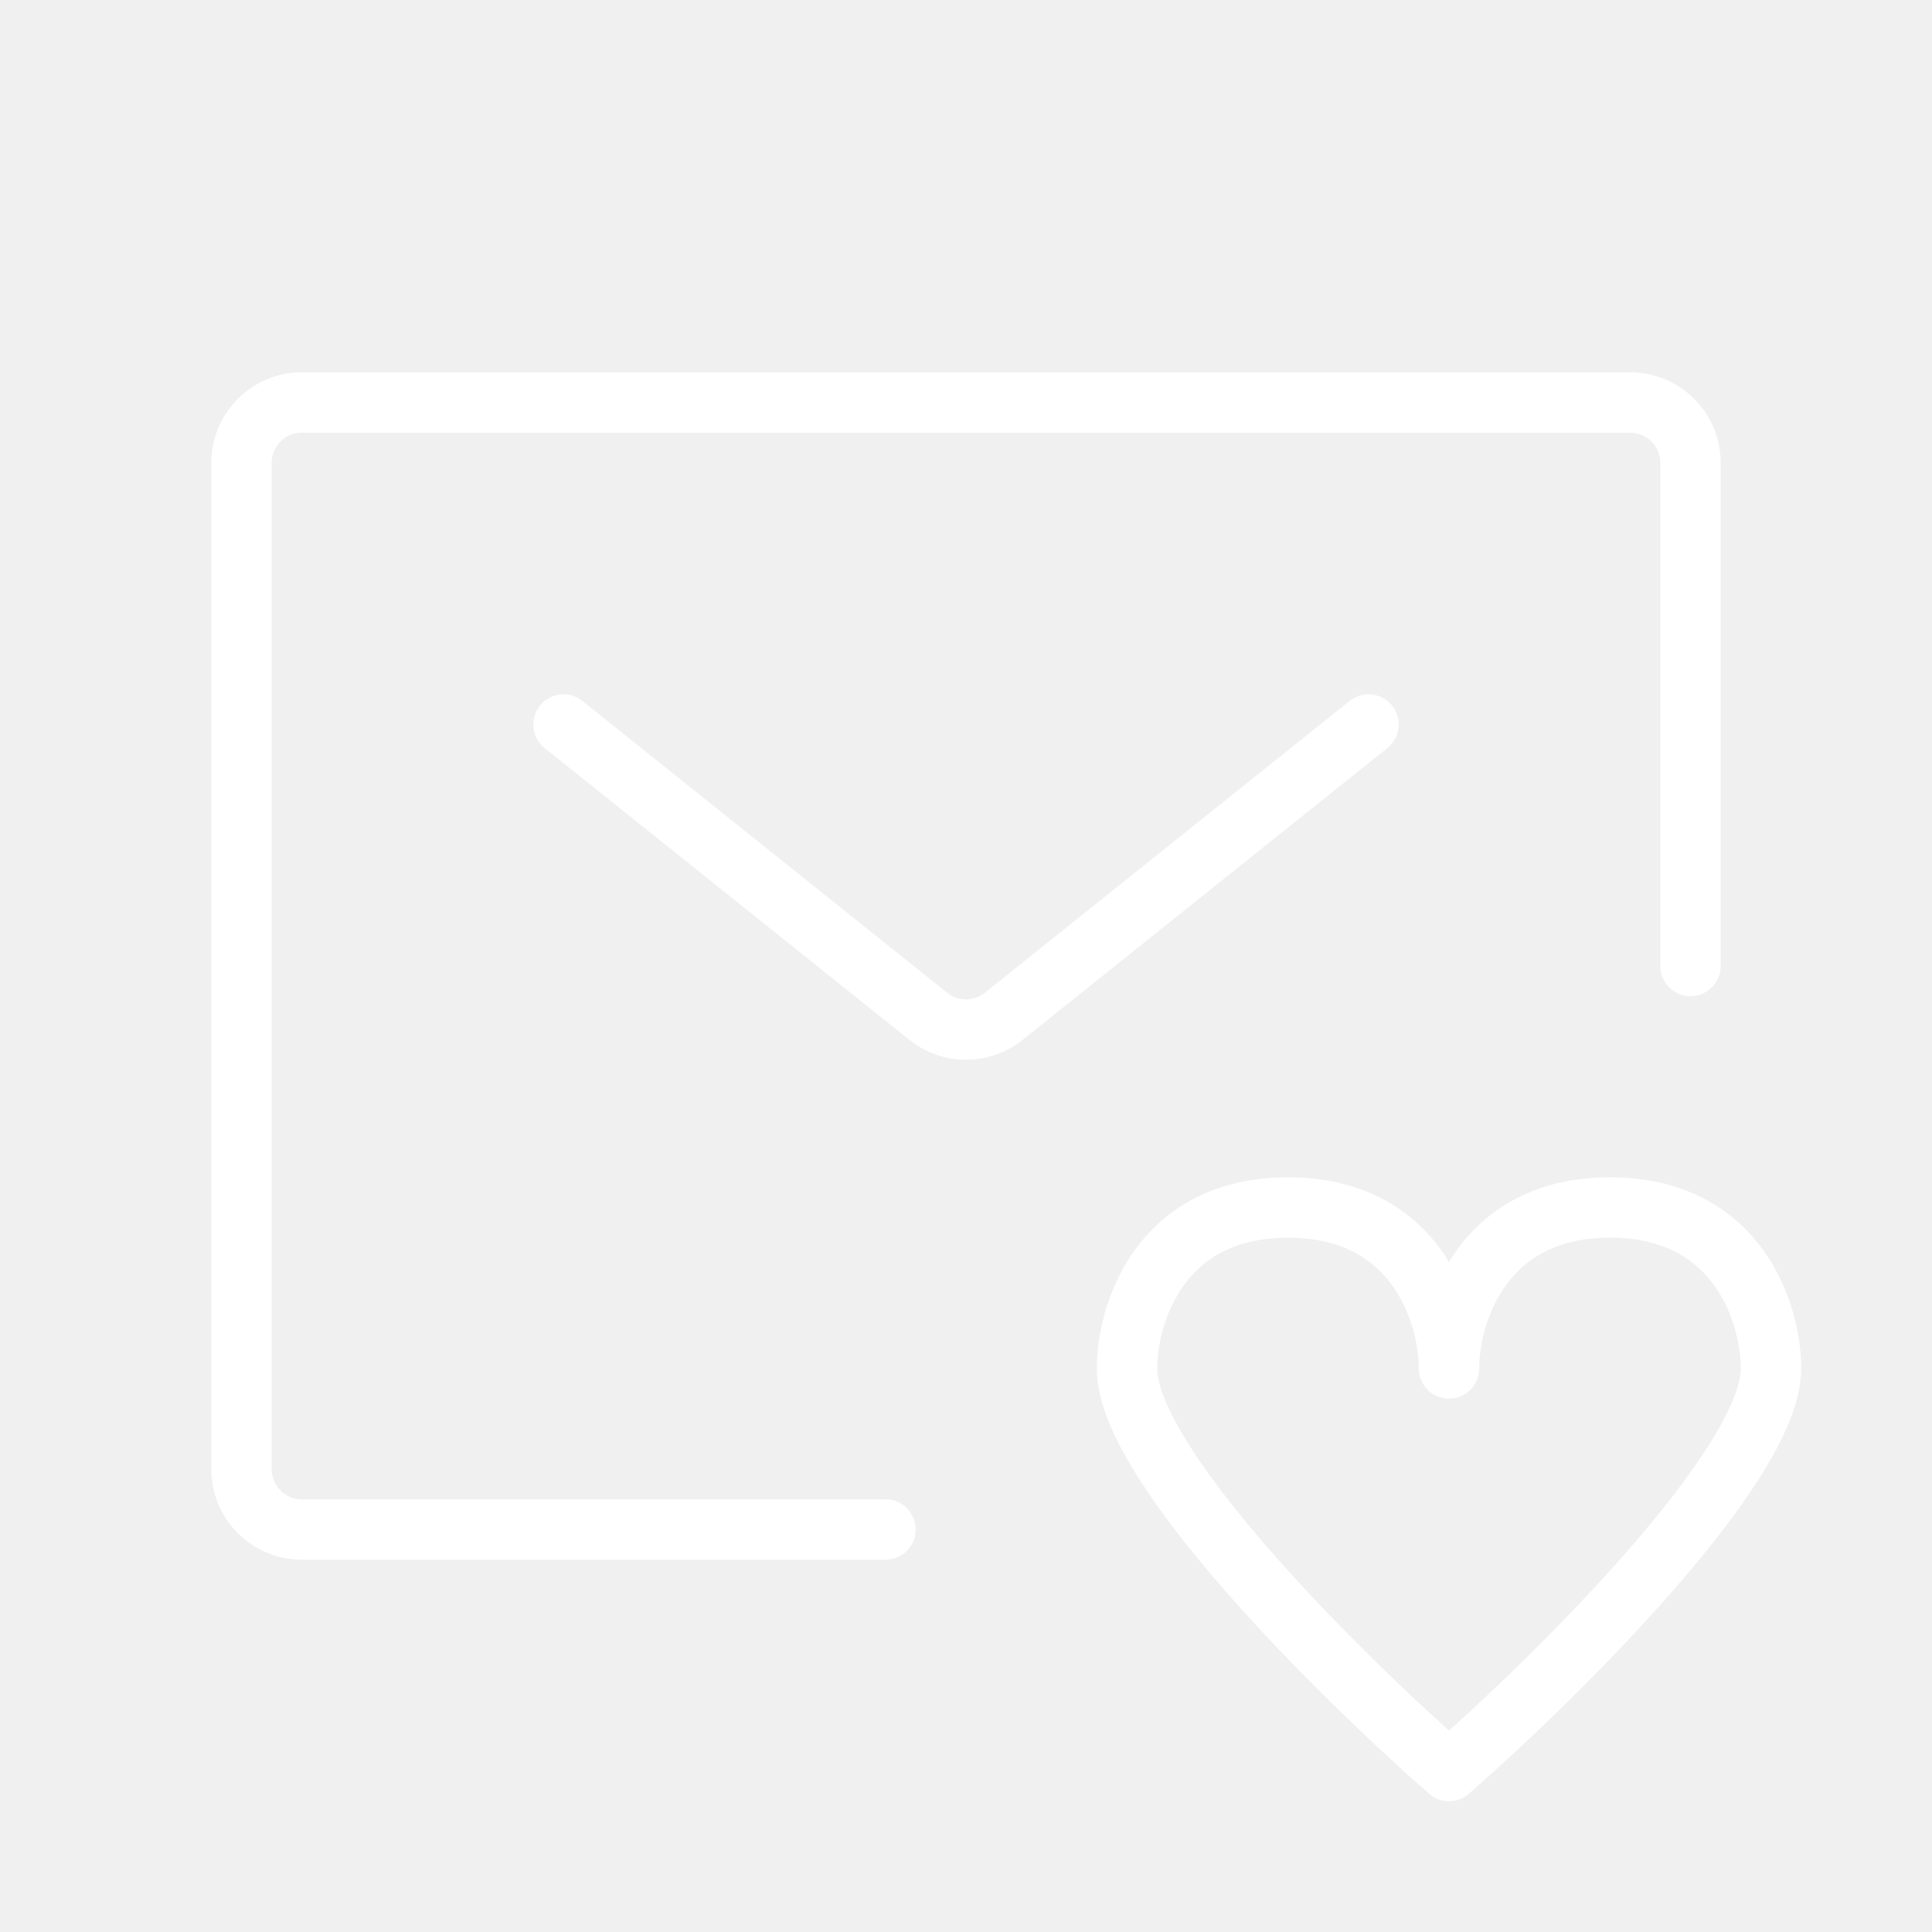
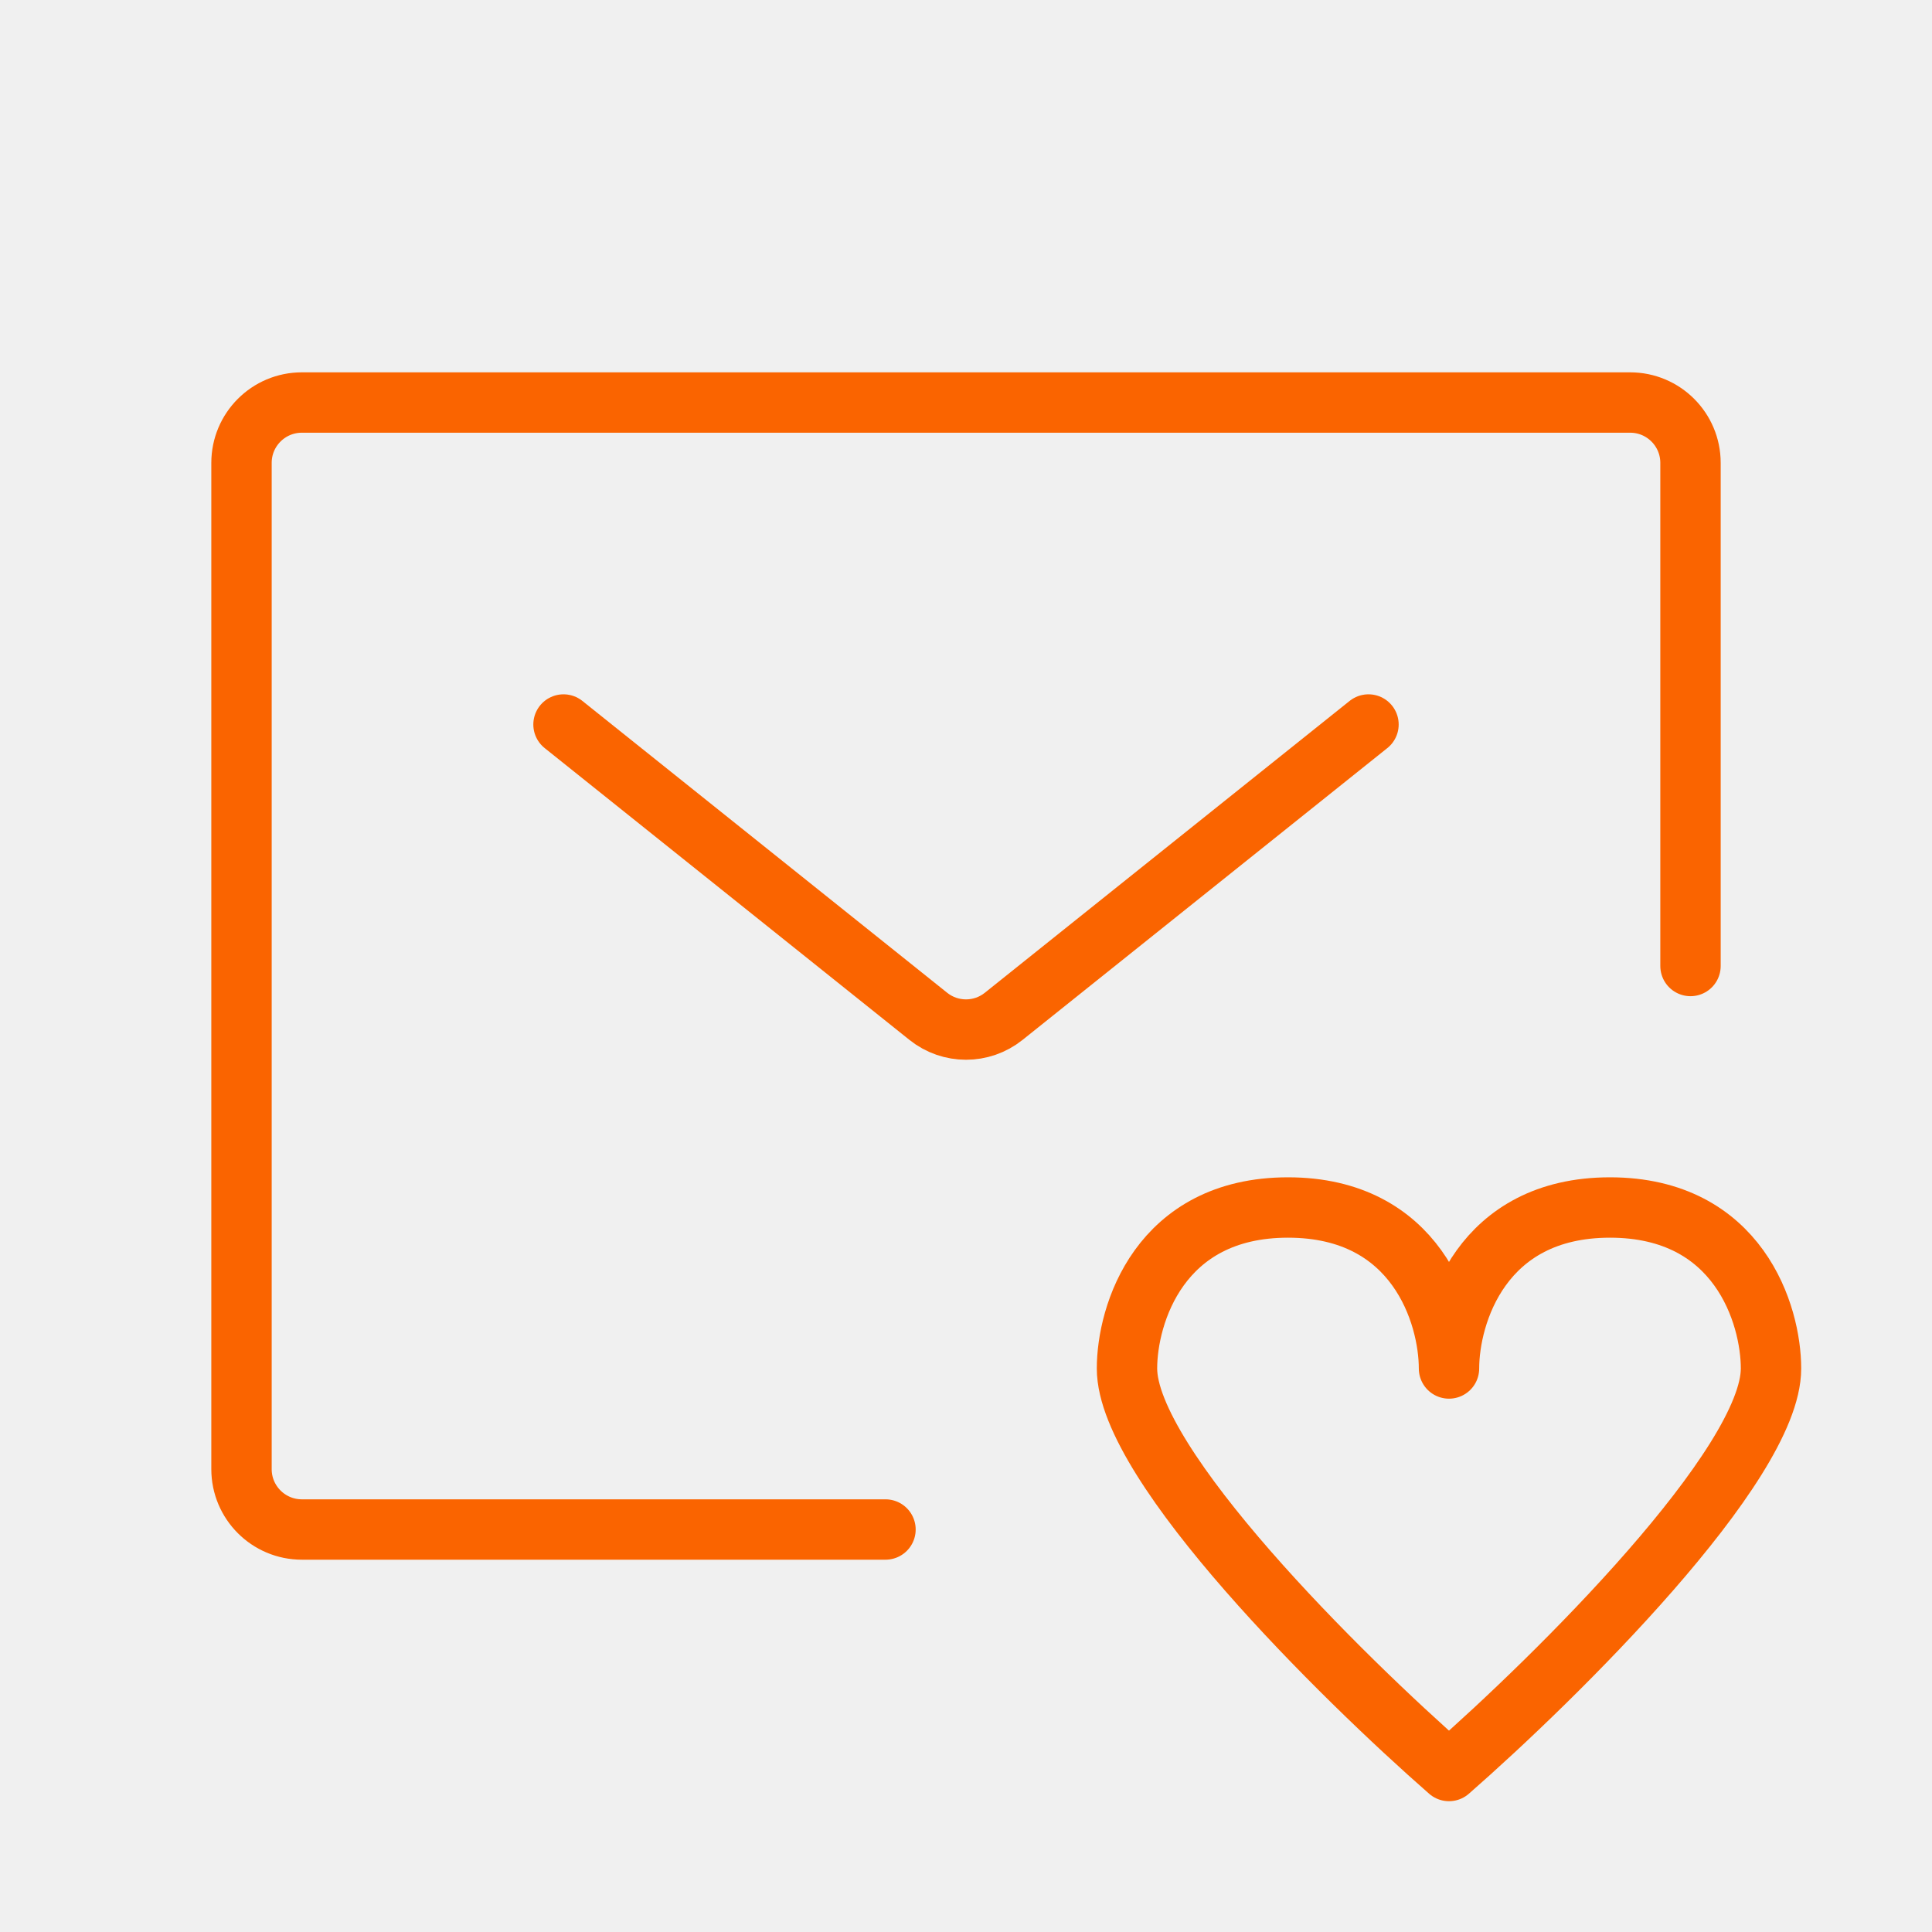
<svg xmlns="http://www.w3.org/2000/svg" width="64" height="64" viewBox="0 0 64 64" fill="none">
-   <path d="M45.333 24L33.249 33.667C32.519 34.252 31.481 34.252 30.751 33.667L18.667 24M29.333 50.667L10 50.667C8.895 50.667 8 49.772 8 48.667L8 15.334C8 14.229 8.895 13.334 10 13.334L54 13.334C55.105 13.334 56 14.229 56 15.334L56 32" stroke="white" stroke-width="2" stroke-linecap="round" stroke-linejoin="round" />
-   <path d="M58.667 45.333C58.667 48.533 51.556 55.556 48 58.667C44.444 55.556 37.333 48.533 37.333 45.333C37.333 43.556 38.4 40 42.667 40C46.933 40 48 43.556 48 45.333C48 43.556 49.067 40 53.333 40C57.6 40 58.667 43.556 58.667 45.333Z" stroke="white" stroke-width="2" stroke-linecap="round" stroke-linejoin="round" />
+   <path d="M45.333 24L33.249 33.667C32.519 34.252 31.481 34.252 30.751 33.667L18.667 24M29.333 50.667L10 50.667C8.895 50.667 8 49.772 8 48.667L8 15.334C8 14.229 8.895 13.334 10 13.334L54 13.334C55.105 13.334 56 14.229 56 15.334L56 32" stroke="#FA6400" stroke-width="2" stroke-linecap="round" stroke-linejoin="round" />
+   <path d="M58.667 45.333C58.667 48.533 51.556 55.556 48 58.667C44.444 55.556 37.333 48.533 37.333 45.333C37.333 43.556 38.4 40 42.667 40C46.933 40 48 43.556 48 45.333C48 43.556 49.067 40 53.333 40C57.6 40 58.667 43.556 58.667 45.333Z" stroke="#FA6400" stroke-width="2" stroke-linecap="round" stroke-linejoin="round" />
</svg>
